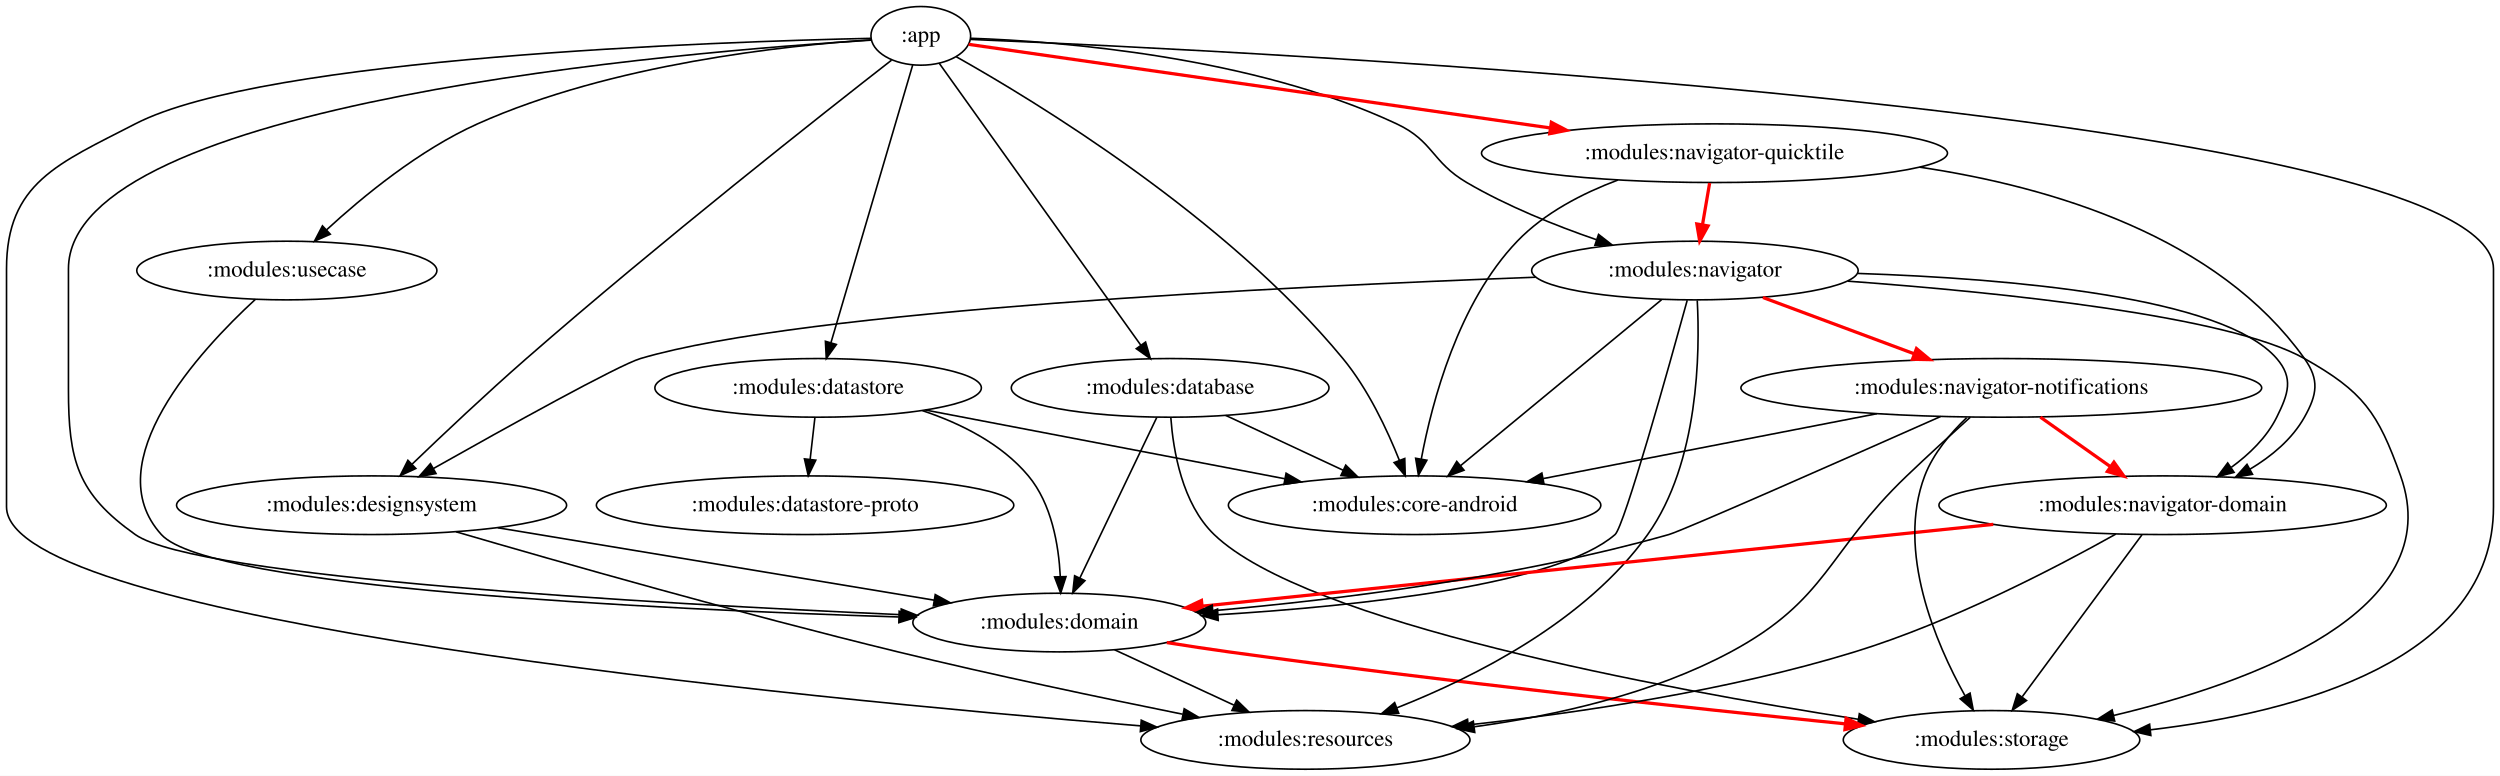
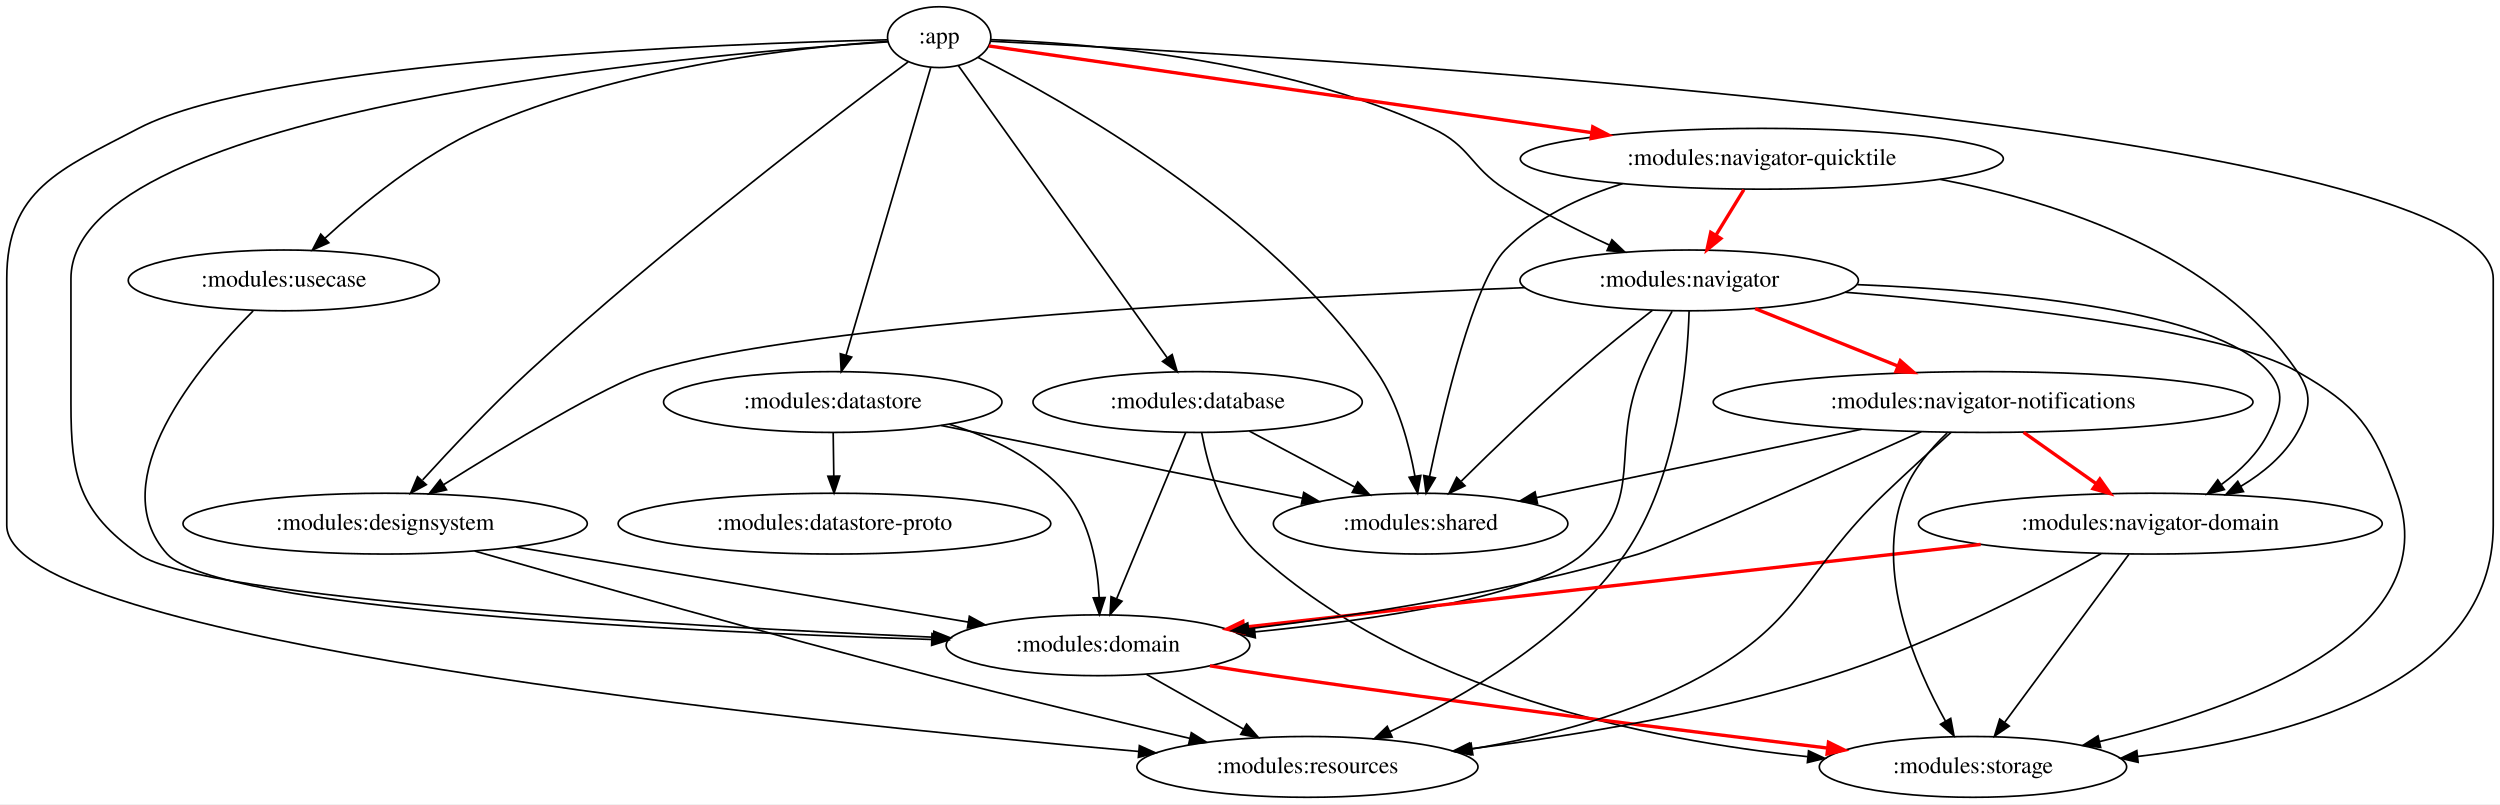
- <svg xmlns="http://www.w3.org/2000/svg" width="1534pt" height="476pt" viewBox="0.00 0.00 1534.00 476.00">
+ <svg xmlns="http://www.w3.org/2000/svg" width="1480pt" height="476pt" viewBox="0.00 0.00 1480.00 476.00">
  <g id="graph0" class="graph" transform="scale(1 1) rotate(0) translate(4 472)">
-     <polygon fill="white" stroke="transparent" points="-4,4 -4,-472 1530,-472 1530,4 -4,4" />
+     <polygon fill="white" stroke="transparent" points="-4,4 -4,-472 1476,-472 1476,4 -4,4" />
    <g id="node1" class="node">
-       <ellipse fill="none" stroke="black" cx="561" cy="-450" rx="30.59" ry="18" />
-       <text text-anchor="middle" x="561" y="-446.3" font-family="Times,serif" font-size="14.00">:app</text>
+       <ellipse fill="none" stroke="black" cx="552" cy="-450" rx="30.59" ry="18" />
+       <text text-anchor="middle" x="552" y="-446.3" font-family="Times,serif" font-size="14.00">:app</text>
    </g>
    <g id="node2" class="node">
-       <ellipse fill="none" stroke="black" cx="864" cy="-162" rx="114.28" ry="18" />
-       <text text-anchor="middle" x="864" y="-158.3" font-family="Times,serif" font-size="14.00">:modules:core-android</text>
+       <ellipse fill="none" stroke="black" cx="837" cy="-162" rx="87.18" ry="18" />
+       <text text-anchor="middle" x="837" y="-158.3" font-family="Times,serif" font-size="14.00">:modules:shared</text>
    </g>
    <g id="edge1" class="edge">
-       <path fill="none" stroke="black" d="M582.8,-437.15C631.05,-410.01 748.27,-338.94 820,-252 835.44,-233.29 847.2,-208.26 854.66,-189.51" />
-       <polygon fill="black" stroke="black" points="857.96,-190.67 858.26,-180.08 851.42,-188.17 857.96,-190.67" />
+       <path fill="none" stroke="black" d="M574.95,-438.02C625.52,-412.63 747.14,-344.87 811,-252 823.72,-233.51 830.29,-208.76 833.65,-190.06" />
+       <polygon fill="black" stroke="black" points="837.12,-190.53 835.23,-180.1 830.2,-189.43 837.12,-190.53" />
    </g>
    <g id="node3" class="node">
      <ellipse fill="none" stroke="black" cx="224" cy="-162" rx="119.68" ry="18" />
      <text text-anchor="middle" x="224" y="-158.3" font-family="Times,serif" font-size="14.00">:modules:designsystem</text>
    </g>
    <g id="edge2" class="edge">
-       <path fill="none" stroke="black" d="M543.04,-435.08C502.4,-403.43 400.6,-323.28 319,-252 294.62,-230.7 267.77,-205.37 248.86,-187.19" />
-       <polygon fill="black" stroke="black" points="251.15,-184.53 241.52,-180.11 246.29,-189.57 251.15,-184.53" />
+       <path fill="none" stroke="black" d="M533.67,-435.41C492.25,-404.45 388.86,-325.63 309,-252 286.66,-231.4 262.91,-206.22 246.21,-187.91" />
+       <polygon fill="black" stroke="black" points="248.37,-185.08 239.06,-180.02 243.18,-189.78 248.37,-185.08" />
    </g>
    <g id="node4" class="node">
-       <ellipse fill="none" stroke="black" cx="714" cy="-234" rx="97.48" ry="18" />
-       <text text-anchor="middle" x="714" y="-230.3" font-family="Times,serif" font-size="14.00">:modules:database</text>
+       <ellipse fill="none" stroke="black" cx="705" cy="-234" rx="97.48" ry="18" />
+       <text text-anchor="middle" x="705" y="-230.3" font-family="Times,serif" font-size="14.00">:modules:database</text>
    </g>
    <g id="edge3" class="edge">
-       <path fill="none" stroke="black" d="M572.25,-433.26C598.52,-396.52 664.07,-304.84 695.98,-260.21" />
-       <polygon fill="black" stroke="black" points="698.92,-262.11 701.89,-251.94 693.23,-258.04 698.92,-262.11" />
+       <path fill="none" stroke="black" d="M563.25,-433.26C589.52,-396.52 655.07,-304.84 686.98,-260.21" />
+       <polygon fill="black" stroke="black" points="689.92,-262.11 692.89,-251.94 684.23,-258.04 689.92,-262.11" />
    </g>
    <g id="node5" class="node">
-       <ellipse fill="none" stroke="black" cx="498" cy="-234" rx="100.18" ry="18" />
-       <text text-anchor="middle" x="498" y="-230.3" font-family="Times,serif" font-size="14.00">:modules:datastore</text>
+       <ellipse fill="none" stroke="black" cx="489" cy="-234" rx="100.18" ry="18" />
+       <text text-anchor="middle" x="489" y="-230.3" font-family="Times,serif" font-size="14.00">:modules:datastore</text>
    </g>
    <g id="edge4" class="edge">
-       <path fill="none" stroke="black" d="M556.06,-432.21C545.16,-395.19 518.99,-306.3 505.83,-261.6" />
-       <polygon fill="black" stroke="black" points="509.19,-260.61 503.01,-252.01 502.47,-262.59 509.19,-260.61" />
+       <path fill="none" stroke="black" d="M547.06,-432.21C536.16,-395.19 509.99,-306.3 496.83,-261.6" />
+       <polygon fill="black" stroke="black" points="500.19,-260.61 494.01,-252.01 493.47,-262.59 500.19,-260.61" />
    </g>
    <g id="node6" class="node">
      <ellipse fill="none" stroke="black" cx="646" cy="-90" rx="89.88" ry="18" />
      <text text-anchor="middle" x="646" y="-86.3" font-family="Times,serif" font-size="14.00">:modules:domain</text>
    </g>
    <g id="edge5" class="edge">
-       <path fill="none" stroke="black" d="M530.62,-447.37C419,-440.56 38,-409.79 38,-307 38,-307 38,-307 38,-233 38,-189.45 43.46,-169.17 79,-144 116.37,-117.54 396.54,-101.62 548.56,-94.84" />
-       <polygon fill="black" stroke="black" points="549,-98.33 558.83,-94.39 548.69,-91.34 549,-98.33" />
+       <path fill="none" stroke="black" d="M521.77,-447.24C411.59,-440 38,-408.03 38,-307 38,-307 38,-307 38,-233 38,-189.63 42.72,-169.22 78,-144 115.31,-117.32 396.03,-101.5 548.36,-94.79" />
+       <polygon fill="black" stroke="black" points="548.82,-98.28 558.66,-94.35 548.51,-91.28 548.82,-98.28" />
    </g>
    <g id="node7" class="node">
-       <ellipse fill="none" stroke="black" cx="172" cy="-306" rx="92.08" ry="18" />
-       <text text-anchor="middle" x="172" y="-302.3" font-family="Times,serif" font-size="14.00">:modules:usecase</text>
+       <ellipse fill="none" stroke="black" cx="164" cy="-306" rx="92.08" ry="18" />
+       <text text-anchor="middle" x="164" y="-302.3" font-family="Times,serif" font-size="14.00">:modules:usecase</text>
    </g>
    <g id="edge6" class="edge">
-       <path fill="none" stroke="black" d="M530.68,-447.57C478.96,-444.18 371.32,-432.9 289,-396 253.38,-380.03 218.55,-351.37 196.29,-330.89" />
-       <polygon fill="black" stroke="black" points="198.65,-328.3 188.96,-324.02 193.86,-333.41 198.65,-328.3" />
+       <path fill="none" stroke="black" d="M521.38,-447.52C469.69,-444.06 362.79,-432.7 281,-396 245.38,-380.02 210.56,-351.36 188.29,-330.88" />
+       <polygon fill="black" stroke="black" points="190.65,-328.29 180.96,-324.01 185.87,-333.4 190.65,-328.29" />
    </g>
    <g id="node8" class="node">
-       <ellipse fill="none" stroke="black" cx="1036" cy="-306" rx="100.18" ry="18" />
-       <text text-anchor="middle" x="1036" y="-302.3" font-family="Times,serif" font-size="14.00">:modules:navigator</text>
+       <ellipse fill="none" stroke="black" cx="996" cy="-306" rx="100.18" ry="18" />
+       <text text-anchor="middle" x="996" y="-302.3" font-family="Times,serif" font-size="14.00">:modules:navigator</text>
    </g>
    <g id="edge7" class="edge">
-       <path fill="none" stroke="black" d="M591.54,-448.53C646.45,-446.62 764.36,-437.54 853,-396 875.57,-385.42 874.49,-372.59 896,-360 920.76,-345.51 950.2,-333.66 975.68,-324.87" />
-       <polygon fill="black" stroke="black" points="976.88,-328.16 985.24,-321.65 974.64,-321.53 976.88,-328.16" />
+       <path fill="none" stroke="black" d="M582.54,-448.53C637.45,-446.62 755.36,-437.54 844,-396 866.57,-385.42 866.08,-373.55 887,-360 906.27,-347.51 928.93,-336.04 948.57,-326.99" />
+       <polygon fill="black" stroke="black" points="950.28,-330.06 957.95,-322.74 947.39,-323.68 950.28,-330.06" />
    </g>
    <g id="node9" class="node">
-       <ellipse fill="none" stroke="black" cx="1048" cy="-378" rx="142.97" ry="18" />
-       <text text-anchor="middle" x="1048" y="-374.3" font-family="Times,serif" font-size="14.00">:modules:navigator-quicktile</text>
+       <ellipse fill="none" stroke="black" cx="1039" cy="-378" rx="142.97" ry="18" />
+       <text text-anchor="middle" x="1039" y="-374.3" font-family="Times,serif" font-size="14.00">:modules:navigator-quicktile</text>
    </g>
    <g id="edge8" class="edge">
-       <path fill="none" stroke="red" stroke-width="2" d="M590.37,-444.78C659.44,-434.85 834.81,-409.64 947.31,-393.47" />
-       <polygon fill="red" stroke="red" stroke-width="2" points="947.92,-396.92 957.32,-392.03 946.92,-389.99 947.92,-396.92" />
+       <path fill="none" stroke="red" stroke-width="2" d="M581.37,-444.78C650.44,-434.85 825.81,-409.64 938.31,-393.47" />
+       <polygon fill="red" stroke="red" stroke-width="2" points="938.92,-396.92 948.32,-392.03 937.92,-389.99 938.92,-396.92" />
    </g>
    <g id="node10" class="node">
-       <ellipse fill="none" stroke="black" cx="797" cy="-18" rx="100.98" ry="18" />
-       <text text-anchor="middle" x="797" y="-14.3" font-family="Times,serif" font-size="14.00">:modules:resources</text>
+       <ellipse fill="none" stroke="black" cx="770" cy="-18" rx="100.98" ry="18" />
+       <text text-anchor="middle" x="770" y="-14.3" font-family="Times,serif" font-size="14.00">:modules:resources</text>
    </g>
    <g id="edge9" class="edge">
-       <path fill="none" stroke="black" d="M530.53,-448.48C437.46,-446.46 158.36,-437.03 79,-396 32.02,-371.71 0,-359.89 0,-307 0,-307 0,-307 0,-161 0,-91.09 481.44,-44.07 695.95,-26.59" />
-       <polygon fill="black" stroke="black" points="696.28,-30.08 705.96,-25.78 695.71,-23.1 696.28,-30.08" />
+       <path fill="none" stroke="black" d="M521.38,-448.43C429.16,-446.29 155.71,-436.58 78,-396 31.38,-371.65 0,-359.6 0,-307 0,-307 0,-307 0,-161 0,-93.63 461.8,-45.44 670.14,-27.13" />
+       <polygon fill="black" stroke="black" points="670.51,-30.61 680.16,-26.26 669.9,-23.64 670.51,-30.61" />
    </g>
    <g id="node11" class="node">
-       <ellipse fill="none" stroke="black" cx="1218" cy="-18" rx="90.98" ry="18" />
-       <text text-anchor="middle" x="1218" y="-14.3" font-family="Times,serif" font-size="14.00">:modules:storage</text>
+       <ellipse fill="none" stroke="black" cx="1164" cy="-18" rx="90.98" ry="18" />
+       <text text-anchor="middle" x="1164" y="-14.3" font-family="Times,serif" font-size="14.00">:modules:storage</text>
    </g>
    <g id="edge10" class="edge">
-       <path fill="none" stroke="black" d="M591.47,-447.81C755.51,-440.99 1526,-403.84 1526,-307 1526,-307 1526,-307 1526,-161 1526,-66.79 1405.68,-34.87 1315.45,-24.18" />
-       <polygon fill="black" stroke="black" points="1315.76,-20.7 1305.44,-23.07 1314.99,-27.65 1315.76,-20.7" />
+       <path fill="none" stroke="black" d="M582.35,-447.59C741.44,-439.83 1472,-399.17 1472,-307 1472,-307 1472,-307 1472,-161 1472,-66.79 1351.68,-34.87 1261.45,-24.18" />
+       <polygon fill="black" stroke="black" points="1261.76,-20.7 1251.44,-23.07 1260.99,-27.65 1261.76,-20.7" />
    </g>
    <g id="edge11" class="edge">
      <path fill="none" stroke="black" d="M301.4,-148.16C377.57,-135.53 493.21,-116.34 569.18,-103.74" />
      <polygon fill="black" stroke="black" points="569.87,-107.18 579.17,-102.09 568.73,-100.27 569.87,-107.18" />
    </g>
    <g id="edge12" class="edge">
-       <path fill="none" stroke="black" d="M275.78,-145.7C339.36,-127.15 450.64,-95.47 547,-72 605.38,-57.78 671.95,-43.78 721.71,-33.74" />
-       <polygon fill="black" stroke="black" points="722.63,-37.12 731.75,-31.72 721.25,-30.26 722.63,-37.12" />
+       <path fill="none" stroke="black" d="M277,-145.77C340.86,-127.57 451.5,-96.5 547,-72 598.24,-58.85 656.41,-45.07 700.48,-34.85" />
+       <polygon fill="black" stroke="black" points="701.27,-38.26 710.23,-32.6 699.7,-31.44 701.27,-38.26" />
    </g>
    <g id="edge13" class="edge">
-       <path fill="none" stroke="black" d="M748.04,-217.12C769.39,-207.15 797.12,-194.21 820.11,-183.48" />
-       <polygon fill="black" stroke="black" points="821.74,-186.59 829.32,-179.19 818.78,-180.24 821.74,-186.59" />
+       <path fill="none" stroke="black" d="M735.62,-216.76C754.24,-206.89 778.2,-194.18 798.15,-183.6" />
+       <polygon fill="black" stroke="black" points="799.81,-186.68 807.01,-178.91 796.53,-180.5 799.81,-186.68" />
    </g>
    <g id="edge14" class="edge">
-       <path fill="none" stroke="black" d="M705.8,-215.87C694.06,-191.35 672.35,-146.03 658.57,-117.26" />
-       <polygon fill="black" stroke="black" points="661.71,-115.7 654.23,-108.19 655.39,-118.72 661.71,-115.7" />
+       <path fill="none" stroke="black" d="M697.88,-215.87C687.74,-191.46 669.03,-146.43 657.07,-117.64" />
+       <polygon fill="black" stroke="black" points="660.21,-116.08 653.14,-108.19 653.75,-118.77 660.21,-116.08" />
    </g>
    <g id="edge15" class="edge">
-       <path fill="none" stroke="black" d="M714.42,-215.71C715.87,-195.65 721.34,-162.92 741,-144 797.25,-89.87 1015.43,-49.42 1136.28,-30.64" />
-       <polygon fill="black" stroke="black" points="1136.89,-34.09 1146.24,-29.11 1135.82,-27.17 1136.89,-34.09" />
+       <path fill="none" stroke="black" d="M707.42,-215.71C711.13,-195.65 720.14,-162.93 741,-144 831.01,-62.33 972,-33.88 1066.17,-24.05" />
+       <polygon fill="black" stroke="black" points="1066.66,-27.52 1076.27,-23.05 1065.97,-20.55 1066.66,-27.52" />
    </g>
    <g id="edge16" class="edge">
-       <path fill="none" stroke="black" d="M563.86,-220.4C625.72,-208.57 718.38,-190.85 784.37,-178.23" />
-       <polygon fill="black" stroke="black" points="785.15,-181.64 794.31,-176.33 783.83,-174.77 785.15,-181.64" />
+       <path fill="none" stroke="black" d="M553.23,-220.08C613.79,-207.9 704.32,-189.69 766.76,-177.13" />
+       <polygon fill="black" stroke="black" points="767.81,-180.49 776.92,-175.08 766.43,-173.63 767.81,-180.49" />
    </g>
    <g id="edge17" class="edge">
-       <path fill="none" stroke="black" d="M562.02,-220.03C585.61,-212.17 610.55,-199.7 627,-180 641.29,-162.89 645.6,-137.6 646.59,-118.35" />
-       <polygon fill="black" stroke="black" points="650.09,-118.18 646.84,-108.1 643.09,-118.01 650.09,-118.18" />
+       <path fill="none" stroke="black" d="M558.12,-220.82C583.13,-213.08 609.49,-200.48 627,-180 641.55,-162.98 645.81,-137.52 646.72,-118.18" />
+       <polygon fill="black" stroke="black" points="650.22,-118.24 646.92,-108.17 643.22,-118.09 650.22,-118.24" />
    </g>
    <g id="node12" class="node">
      <ellipse fill="none" stroke="black" cx="490" cy="-162" rx="128.08" ry="18" />
      <text text-anchor="middle" x="490" y="-158.3" font-family="Times,serif" font-size="14.00">:modules:datastore-proto</text>
    </g>
    <g id="edge18" class="edge">
-       <path fill="none" stroke="black" d="M496.02,-215.7C495.14,-207.98 494.08,-198.71 493.1,-190.11" />
-       <polygon fill="black" stroke="black" points="496.57,-189.64 491.95,-180.1 489.61,-190.44 496.57,-189.64" />
+       <path fill="none" stroke="black" d="M489.25,-215.7C489.36,-207.98 489.49,-198.71 489.61,-190.11" />
+       <polygon fill="black" stroke="black" points="493.11,-190.15 489.76,-180.1 486.11,-190.05 493.11,-190.15" />
    </g>
    <g id="edge20" class="edge">
-       <path fill="none" stroke="black" d="M679.89,-73.29C701.52,-63.26 729.77,-50.17 753.11,-39.35" />
-       <polygon fill="black" stroke="black" points="754.84,-42.4 762.44,-35.02 751.9,-36.05 754.84,-42.4" />
+       <path fill="none" stroke="black" d="M674.76,-72.76C691.85,-63.12 713.73,-50.77 732.21,-40.34" />
+       <polygon fill="black" stroke="black" points="733.98,-43.35 740.97,-35.39 730.54,-37.26 733.98,-43.35" />
    </g>
    <g id="edge19" class="edge">
-       <path fill="none" stroke="red" stroke-width="2" d="M711.95,-77.72C724.56,-75.7 737.68,-73.7 750,-72 881.29,-53.85 1033.95,-37.43 1128.28,-27.83" />
-       <polygon fill="red" stroke="red" stroke-width="2" points="1128.76,-31.3 1138.36,-26.81 1128.05,-24.34 1128.76,-31.3" />
+       <path fill="none" stroke="red" stroke-width="2" d="M712.25,-77.82C724.77,-75.8 737.78,-73.78 750,-72 863.17,-55.51 994.17,-39.21 1077.98,-29.13" />
+       <polygon fill="red" stroke="red" stroke-width="2" points="1078.46,-32.6 1087.97,-27.93 1077.62,-25.65 1078.46,-32.6" />
    </g>
    <g id="edge21" class="edge">
-       <path fill="none" stroke="black" d="M152.73,-288.35C118.64,-256.94 54.9,-188.15 95,-144 124.77,-111.23 397.15,-98.18 547.47,-93.43" />
+       <path fill="none" stroke="black" d="M145.86,-287.95C114.18,-256.17 55.74,-187.22 95,-144 124.77,-111.23 397.15,-98.18 547.47,-93.43" />
      <polygon fill="black" stroke="black" points="547.74,-96.93 557.63,-93.12 547.53,-89.93 547.74,-96.93" />
    </g>
    <g id="edge22" class="edge">
-       <path fill="none" stroke="black" d="M1015.59,-288.15C984.95,-262.85 926.94,-214.96 892.25,-186.32" />
-       <polygon fill="black" stroke="black" points="894.32,-183.49 884.38,-179.82 889.86,-188.89 894.32,-183.49" />
+       <path fill="none" stroke="black" d="M974.21,-288.28C961.16,-278.07 944.36,-264.6 930,-252 905.89,-230.85 879.59,-205.45 861.13,-187.21" />
+       <polygon fill="black" stroke="black" points="863.29,-184.42 853.72,-179.86 858.36,-189.39 863.29,-184.42" />
    </g>
    <g id="edge23" class="edge">
-       <path fill="none" stroke="black" d="M938.31,-301.9C783.52,-296.17 489.15,-281.69 389,-252 375.64,-248.04 306.36,-209.57 261.92,-184.52" />
-       <polygon fill="black" stroke="black" points="263.54,-181.42 253.12,-179.55 260.1,-187.52 263.54,-181.42" />
+       <path fill="none" stroke="black" d="M898.69,-301.72C750.13,-295.85 474.09,-281.33 380,-252 355.2,-244.27 296.58,-208.89 258.69,-185.14" />
+       <polygon fill="black" stroke="black" points="260.33,-182.03 250,-179.67 256.6,-187.96 260.33,-182.03" />
    </g>
    <g id="edge24" class="edge">
-       <path fill="none" stroke="black" d="M1031.29,-287.78C1020.13,-247.25 992.6,-148.86 987,-144 951.44,-113.14 830.98,-100.19 743.29,-94.8" />
-       <polygon fill="black" stroke="black" points="743.49,-91.3 733.31,-94.21 743.08,-98.29 743.49,-91.3" />
+       <path fill="none" stroke="black" d="M985.89,-287.7C980.18,-277.52 973.18,-264.27 968,-252 948.36,-205.52 970.93,-177.27 933,-144 904.53,-119.03 811.47,-105.15 738.94,-97.92" />
+       <polygon fill="black" stroke="black" points="739.15,-94.43 728.86,-96.95 738.47,-101.39 739.15,-94.43" />
    </g>
    <g id="edge27" class="edge">
-       <path fill="none" stroke="black" d="M1037.43,-287.67C1039.14,-256.05 1038.5,-188.16 1007,-144 969.23,-91.06 901.4,-56.7 853.05,-37.65" />
-       <polygon fill="black" stroke="black" points="854.25,-34.36 843.66,-34.05 851.74,-40.9 854.25,-34.36" />
+       <path fill="none" stroke="black" d="M995.95,-287.84C995.06,-256.49 989.33,-189.03 958,-144 923.38,-94.24 861.98,-58.99 818.79,-38.87" />
+       <polygon fill="black" stroke="black" points="820.14,-35.64 809.59,-34.68 817.24,-42.01 820.14,-35.64" />
    </g>
    <g id="edge28" class="edge">
-       <path fill="none" stroke="black" d="M1129.77,-299.48C1224.53,-292.53 1363.42,-278.21 1410,-252 1446.06,-231.71 1455.08,-218.96 1469,-180 1498.75,-96.76 1377.16,-52.94 1292.88,-32.98" />
-       <polygon fill="black" stroke="black" points="1293.58,-29.55 1283.05,-30.72 1292.01,-36.37 1293.58,-29.55" />
+       <path fill="none" stroke="black" d="M1088.38,-298.98C1179.55,-291.7 1311.54,-277.18 1356,-252 1392,-231.61 1401.08,-218.96 1415,-180 1444.75,-96.76 1323.16,-52.94 1238.88,-32.98" />
+       <polygon fill="black" stroke="black" points="1239.58,-29.55 1229.05,-30.72 1238.01,-36.37 1239.58,-29.55" />
    </g>
    <g id="node13" class="node">
-       <ellipse fill="none" stroke="black" cx="1323" cy="-162" rx="137.28" ry="18" />
-       <text text-anchor="middle" x="1323" y="-158.3" font-family="Times,serif" font-size="14.00">:modules:navigator-domain</text>
+       <ellipse fill="none" stroke="black" cx="1269" cy="-162" rx="137.28" ry="18" />
+       <text text-anchor="middle" x="1269" y="-158.3" font-family="Times,serif" font-size="14.00">:modules:navigator-domain</text>
    </g>
    <g id="edge25" class="edge">
-       <path fill="none" stroke="black" d="M1136.03,-304.22C1229.81,-301.1 1360.36,-289.84 1393,-252 1403.45,-239.88 1400.12,-230.33 1393,-216 1386.84,-203.6 1376.23,-193.33 1365.11,-185.23" />
-       <polygon fill="black" stroke="black" points="1366.82,-182.16 1356.58,-179.47 1362.91,-187.96 1366.82,-182.16" />
+       <path fill="none" stroke="black" d="M1095.54,-303.5C1185.4,-299.78 1308.11,-288.02 1339,-252 1349.41,-239.85 1346.12,-230.33 1339,-216 1332.84,-203.6 1322.23,-193.33 1311.11,-185.23" />
+       <polygon fill="black" stroke="black" points="1312.82,-182.16 1302.58,-179.47 1308.91,-187.96 1312.82,-182.16" />
    </g>
    <g id="node14" class="node">
-       <ellipse fill="none" stroke="black" cx="1224" cy="-234" rx="159.77" ry="18" />
-       <text text-anchor="middle" x="1224" y="-230.3" font-family="Times,serif" font-size="14.00">:modules:navigator-notifications</text>
+       <ellipse fill="none" stroke="black" cx="1170" cy="-234" rx="159.77" ry="18" />
+       <text text-anchor="middle" x="1170" y="-230.3" font-family="Times,serif" font-size="14.00">:modules:navigator-notifications</text>
    </g>
    <g id="edge26" class="edge">
-       <path fill="none" stroke="red" stroke-width="2" d="M1077.72,-289.46C1105.03,-279.3 1140.98,-265.91 1170.4,-254.96" />
-       <polygon fill="red" stroke="red" stroke-width="2" points="1171.95,-258.11 1180.1,-251.34 1169.51,-251.55 1171.95,-258.11" />
+       <path fill="none" stroke="red" stroke-width="2" d="M1035.05,-289.29C1059.95,-279.27 1092.46,-266.19 1119.34,-255.38" />
+       <polygon fill="red" stroke="red" stroke-width="2" points="1120.99,-258.49 1128.96,-251.51 1118.38,-251.99 1120.99,-258.49" />
    </g>
    <g id="edge29" class="edge">
-       <path fill="none" stroke="black" d="M988.78,-361.56C967.04,-353.4 943.68,-341.36 927,-324 890.81,-286.34 874.71,-225.5 868.11,-190.38" />
-       <polygon fill="black" stroke="black" points="871.53,-189.61 866.36,-180.36 864.64,-190.82 871.53,-189.61" />
+       <path fill="none" stroke="black" d="M956.55,-363.26C931.41,-355.44 905.55,-343.19 887,-324 868.38,-304.73 850.81,-230.64 842.32,-190.02" />
+       <polygon fill="black" stroke="black" points="845.7,-189.09 840.27,-180 838.85,-190.5 845.7,-189.09" />
    </g>
    <g id="edge30" class="edge">
-       <path fill="none" stroke="red" stroke-width="2" d="M1045.03,-359.7C1043.71,-351.98 1042.12,-342.71 1040.65,-334.11" />
-       <polygon fill="red" stroke="red" stroke-width="2" points="1044.07,-333.37 1038.93,-324.1 1037.17,-334.55 1044.07,-333.37" />
+       <path fill="none" stroke="red" stroke-width="2" d="M1028.37,-359.7C1023.37,-351.56 1017.31,-341.69 1011.79,-332.7" />
+       <polygon fill="red" stroke="red" stroke-width="2" points="1014.72,-330.79 1006.51,-324.1 1008.76,-334.46 1014.72,-330.79" />
    </g>
    <g id="edge31" class="edge">
-       <path fill="none" stroke="black" d="M1173.89,-369.44C1255.72,-357.21 1356.75,-326.72 1410,-252 1419.29,-238.97 1417.84,-229.95 1410,-216 1402.4,-202.47 1389.78,-191.98 1376.48,-184.05" />
-       <polygon fill="black" stroke="black" points="1378.14,-180.96 1367.69,-179.2 1374.75,-187.09 1378.14,-180.96" />
+       <path fill="none" stroke="black" d="M1144.64,-365.81C1217.34,-351.98 1308.98,-321.08 1356,-252 1365,-238.77 1363.84,-229.95 1356,-216 1348.4,-202.47 1335.78,-191.98 1322.48,-184.05" />
+       <polygon fill="black" stroke="black" points="1324.14,-180.96 1313.69,-179.2 1320.75,-187.09 1324.14,-180.96" />
    </g>
    <g id="edge33" class="edge">
-       <path fill="none" stroke="red" stroke-width="2" d="M1219.07,-150.25C1086.22,-136.52 858.53,-112.98 733.89,-100.09" />
-       <polygon fill="red" stroke="red" stroke-width="2" points="733.93,-96.57 723.63,-99.03 733.21,-103.54 733.93,-96.57" />
+       <path fill="none" stroke="red" stroke-width="2" d="M1168.56,-149.71C1047.62,-136.13 846.54,-113.53 732.3,-100.7" />
+       <polygon fill="red" stroke="red" stroke-width="2" points="732.52,-97.2 722.19,-99.56 731.74,-104.16 732.52,-97.2" />
    </g>
    <g id="edge34" class="edge">
-       <path fill="none" stroke="black" d="M1294.25,-144.28C1258.07,-124 1193.46,-90.27 1134,-72 1056.32,-48.14 965.1,-34.63 897.17,-27.23" />
-       <polygon fill="black" stroke="black" points="897.21,-23.72 886.9,-26.14 896.47,-30.68 897.21,-23.72" />
+       <path fill="none" stroke="black" d="M1239.89,-144.23C1203.62,-124.07 1139.16,-90.61 1080,-72 1010.19,-50.04 928.5,-36.55 866.5,-28.68" />
+       <polygon fill="black" stroke="black" points="866.69,-25.17 856.34,-27.41 865.83,-32.12 866.69,-25.17" />
    </g>
    <g id="edge32" class="edge">
-       <path fill="none" stroke="black" d="M1310.33,-143.87C1292.05,-119.14 1258.11,-73.24 1236.86,-44.51" />
-       <polygon fill="black" stroke="black" points="1239.47,-42.15 1230.71,-36.19 1233.84,-46.31 1239.47,-42.15" />
+       <path fill="none" stroke="black" d="M1256.33,-143.87C1238.05,-119.14 1204.11,-73.24 1182.86,-44.51" />
+       <polygon fill="black" stroke="black" points="1185.47,-42.15 1176.71,-36.19 1179.84,-46.31 1185.47,-42.15" />
    </g>
    <g id="edge37" class="edge">
-       <path fill="none" stroke="black" d="M1147.65,-218.15C1087.44,-206.45 1003.74,-190.17 942.88,-178.34" />
-       <polygon fill="black" stroke="black" points="943.42,-174.88 932.93,-176.4 942.08,-181.75 943.42,-174.88" />
+       <path fill="none" stroke="black" d="M1098.15,-217.9C1041.07,-205.9 961.75,-189.22 905.55,-177.41" />
+       <polygon fill="black" stroke="black" points="906.19,-173.97 895.68,-175.34 904.75,-180.82 906.19,-173.97" />
    </g>
    <g id="edge36" class="edge">
-       <path fill="none" stroke="black" d="M1186.7,-216.41C1130.2,-191.34 1028.55,-146.42 1020,-144 926.86,-117.61 816.77,-104.03 740.26,-97.27" />
-       <polygon fill="black" stroke="black" points="740.42,-93.77 730.16,-96.39 739.82,-100.74 740.42,-93.77" />
+       <path fill="none" stroke="black" d="M1133.39,-216.44C1079.38,-192.1 982.9,-149 966,-144 889.76,-121.43 800.27,-107.64 735.35,-99.8" />
+       <polygon fill="black" stroke="black" points="735.48,-96.29 725.14,-98.6 734.66,-103.25 735.48,-96.29" />
    </g>
    <g id="edge38" class="edge">
-       <path fill="none" stroke="black" d="M1204.99,-216.03C1193.57,-205.73 1178.82,-192.25 1166,-180 1116.93,-133.09 1117.8,-104.12 1058,-72 1009.89,-46.16 950.61,-32.88 900.72,-26.07" />
-       <polygon fill="black" stroke="black" points="900.91,-22.57 890.54,-24.76 900.01,-29.51 900.91,-22.57" />
+       <path fill="none" stroke="black" d="M1150.99,-216.03C1139.57,-205.73 1124.82,-192.25 1112,-180 1062.93,-133.09 1063.44,-104.79 1004,-72 962.38,-49.04 911.37,-36.02 867.61,-28.64" />
+       <polygon fill="black" stroke="black" points="867.95,-25.15 857.53,-27.01 866.84,-32.06 867.95,-25.15" />
    </g>
    <g id="edge39" class="edge">
-       <path fill="none" stroke="black" d="M1202.73,-215.7C1192.89,-206.31 1182.24,-193.8 1177,-180 1159.49,-133.86 1183.7,-77.47 1201.69,-45.15" />
-       <polygon fill="black" stroke="black" points="1204.82,-46.72 1206.79,-36.31 1198.76,-43.23 1204.82,-46.72" />
+       <path fill="none" stroke="black" d="M1148.73,-215.7C1138.89,-206.31 1128.24,-193.8 1123,-180 1105.49,-133.86 1129.7,-77.47 1147.69,-45.15" />
+       <polygon fill="black" stroke="black" points="1150.82,-46.72 1152.79,-36.31 1144.76,-43.23 1150.82,-46.72" />
    </g>
    <g id="edge35" class="edge">
-       <path fill="none" stroke="red" stroke-width="2" d="M1247.97,-216.05C1260.86,-206.94 1276.93,-195.58 1290.88,-185.71" />
-       <polygon fill="red" stroke="red" stroke-width="2" points="1293.11,-188.42 1299.26,-179.79 1289.07,-182.7 1293.11,-188.42" />
+       <path fill="none" stroke="red" stroke-width="2" d="M1193.97,-216.05C1206.86,-206.94 1222.93,-195.58 1236.88,-185.71" />
+       <polygon fill="red" stroke="red" stroke-width="2" points="1239.11,-188.42 1245.26,-179.79 1235.07,-182.7 1239.11,-188.42" />
    </g>
  </g>
</svg>
